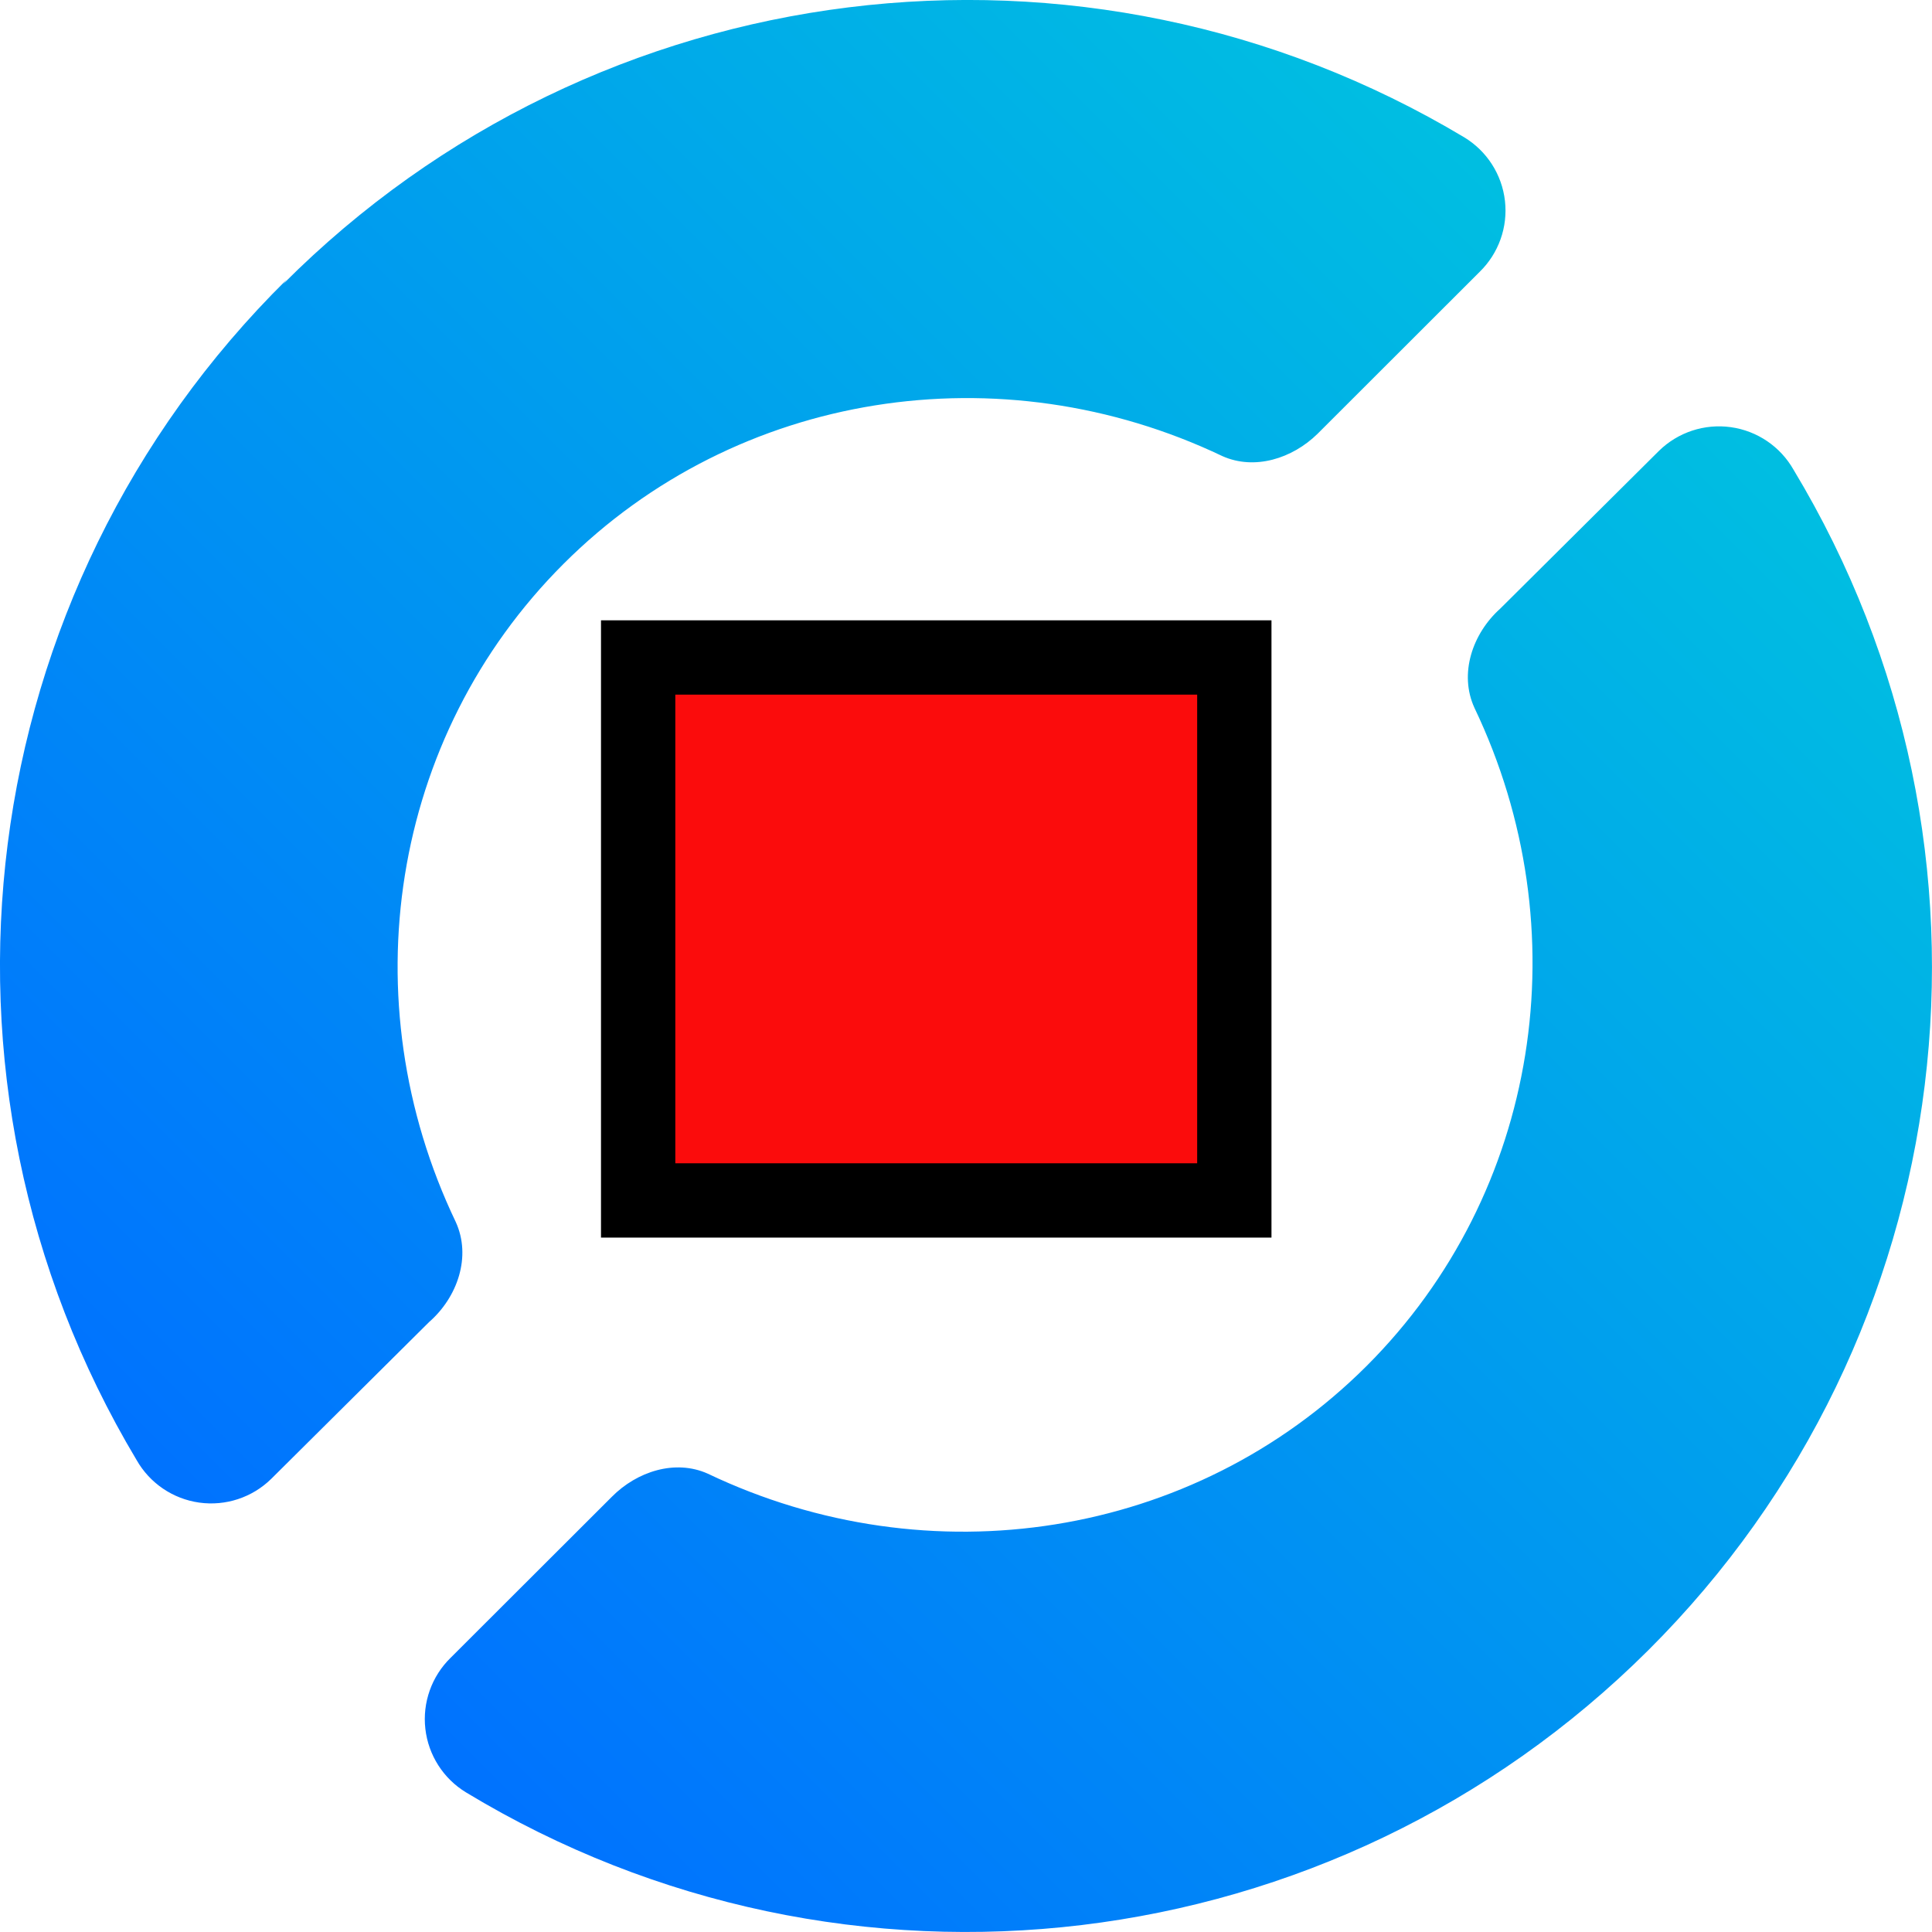
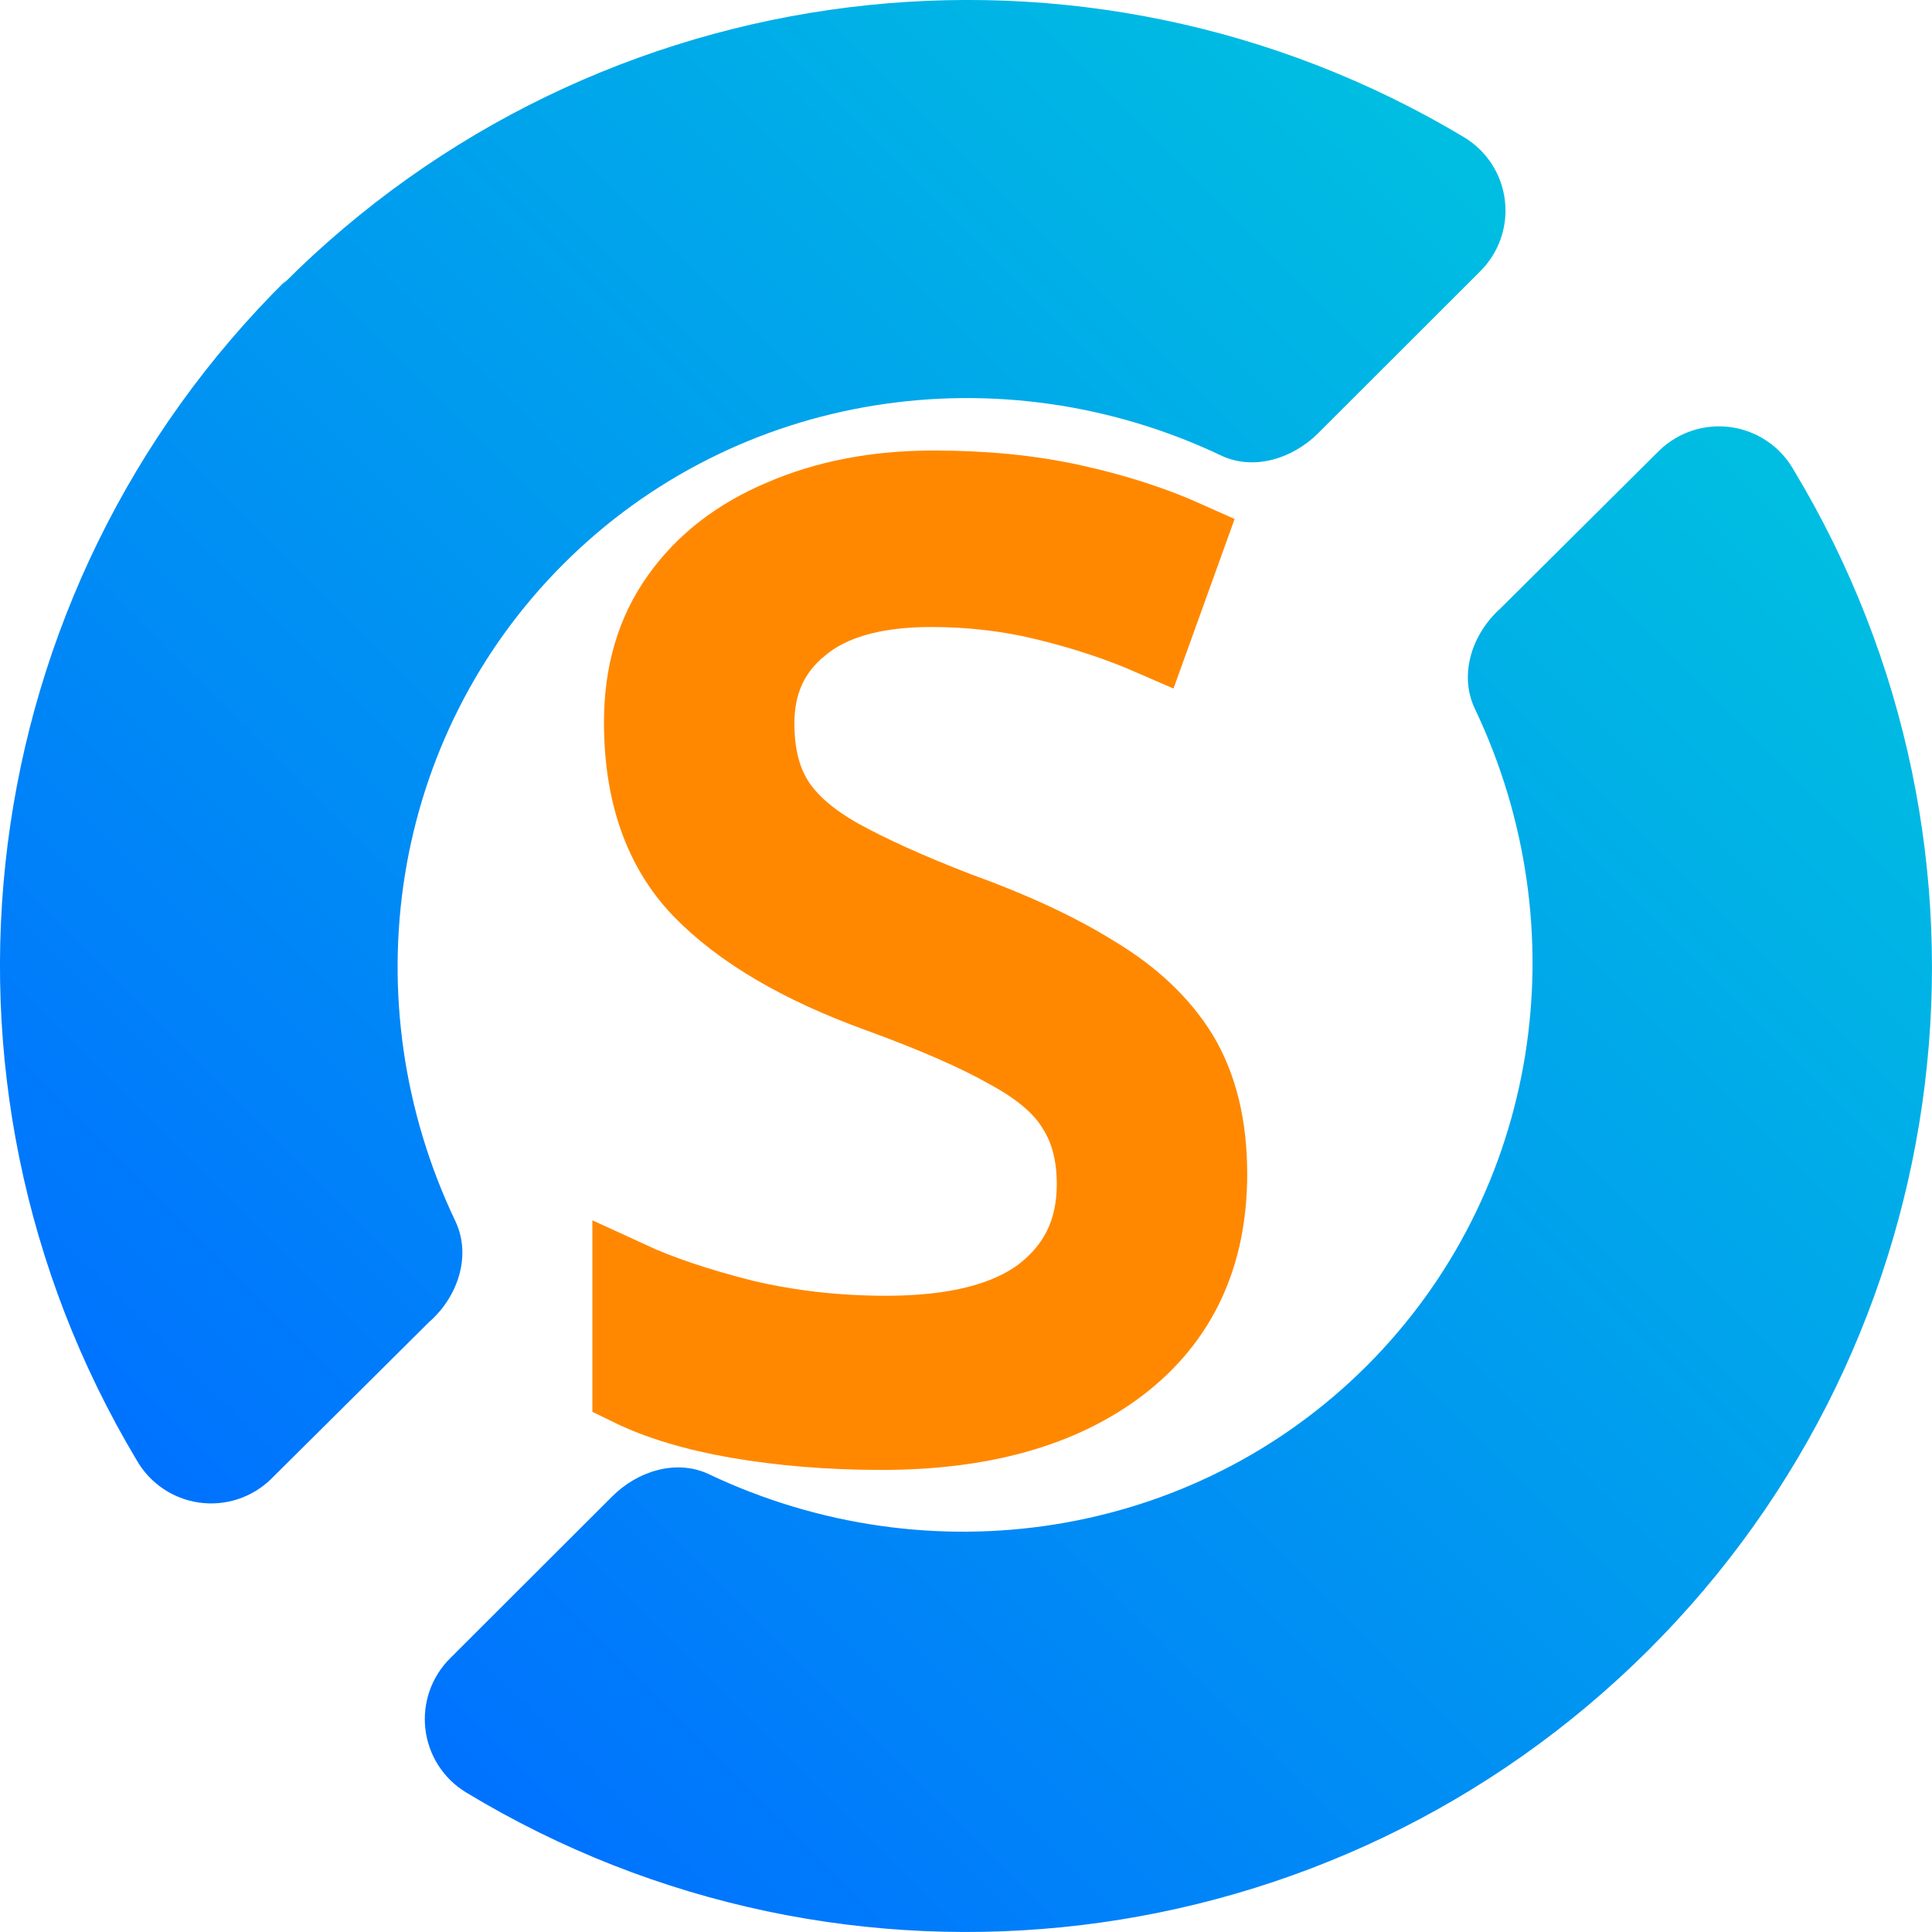
- <svg xmlns="http://www.w3.org/2000/svg" xmlns:xlink="http://www.w3.org/1999/xlink" xml:space="preserve" width="26" height="26" style="isolation:isolate" viewBox="66.993 897.484 26 26">
-   <defs>
+ <svg xmlns="http://www.w3.org/2000/svg" xmlns:xlink="http://www.w3.org/1999/xlink" xml:space="preserve" width="26" height="26" style="isolation:isolate" viewBox="66.993 897.484 26 26" version="1.1" id="svg2">
+   <defs id="defs1">
    <linearGradient xlink:href="#a" id="b" x1=".148" x2=".845" y1=".851" y2=".154" gradientTransform="matrix(26.00048 0 0 25.99935 66.993 897.485)" gradientUnits="userSpaceOnUse" />
  </defs>
  <linearGradient id="a" x1=".148" x2=".845" y1=".851" y2=".154" gradientTransform="matrix(26.301 0 0 26.331 90.674 911.757)" gradientUnits="userSpaceOnUse">
-     <stop offset="0" stop-color="#004ba6" style="stop-color:#0071ff;stop-opacity:1" />
-     <stop offset="1" stop-color="#00bfe1" style="stop-color:#00bfe1;stop-opacity:1" />
+     <stop offset="0" stop-color="#004ba6" style="stop-color:#0071ff;stop-opacity:1" id="stop1" />
+     <stop offset="1" stop-color="#00bfe1" style="stop-color:#00bfe1;stop-opacity:1" id="stop2" />
  </linearGradient>
-   <path fill="url(#a)" d="m89.318 903.552-2.135 2.122c-.376.337-.558.879-.347 1.337 1.422 2.976.882 6.524-1.452 8.856-2.335 2.331-5.887 2.87-8.866 1.449-.439-.197-.954-.03-1.292.312l-2.17 2.167a1.154 1.154 0 0 0 .208 1.81 13.005 13.005 0 0 0 15.91-1.912 12.97 12.97 0 0 0 1.956-15.887 1.154 1.154 0 0 0-1.812-.254zm-18.467-2.305a12.969 12.969 0 0 0-2.02 15.885 1.154 1.154 0 0 0 1.812.254l2.124-2.11c.385-.336.572-.884.359-1.348-1.423-2.976-.884-6.524 1.451-8.856 2.334-2.332 5.887-2.871 8.866-1.45.434.194.942.033 1.281-.3l2.182-2.18a1.152 1.152 0 0 0-.208-1.81 13.009 13.009 0 0 0-15.893 1.973z" style="fill:url(#b);stroke-width:.988" />
-   <rect style="fill:#fb0c0c;fill-opacity:1;stroke:#000000;stroke-opacity:1" id="rect2" width="8.023" height="7.307" x="75.581" y="906.332" />
+   <path fill="url(#a)" d="m89.318 903.552-2.135 2.122c-.376.337-.558.879-.347 1.337 1.422 2.976.882 6.524-1.452 8.856-2.335 2.331-5.887 2.87-8.866 1.449-.439-.197-.954-.03-1.292.312l-2.17 2.167a1.154 1.154 0 0 0 .208 1.81 13.005 13.005 0 0 0 15.91-1.912 12.97 12.97 0 0 0 1.956-15.887 1.154 1.154 0 0 0-1.812-.254zm-18.467-2.305a12.969 12.969 0 0 0-2.02 15.885 1.154 1.154 0 0 0 1.812.254l2.124-2.11c.385-.336.572-.884.359-1.348-1.423-2.976-.884-6.524 1.451-8.856 2.334-2.332 5.887-2.871 8.866-1.45.434.194.942.033 1.281-.3l2.182-2.18a1.152 1.152 0 0 0-.208-1.81 13.009 13.009 0 0 0-15.893 1.973z" style="fill:url(#b);stroke-width:.988" id="path2" />
+   <text xml:space="preserve" style="font-size:17.333px;fill:#ff8800;fill-opacity:1;stroke:#ff8800;stroke-opacity:1" x="74.573" y="916.594" id="text2">
+     <tspan id="tspan2" x="74.573" y="916.594" style="font-style:normal;font-variant:normal;font-weight:normal;font-stretch:normal;font-size:17.333px;font-family:Nunito;-inkscape-font-specification:Nunito;fill:#ff8800;fill-opacity:1;stroke:#ff8800;stroke-opacity:1">S</tspan>
+   </text>
</svg>
